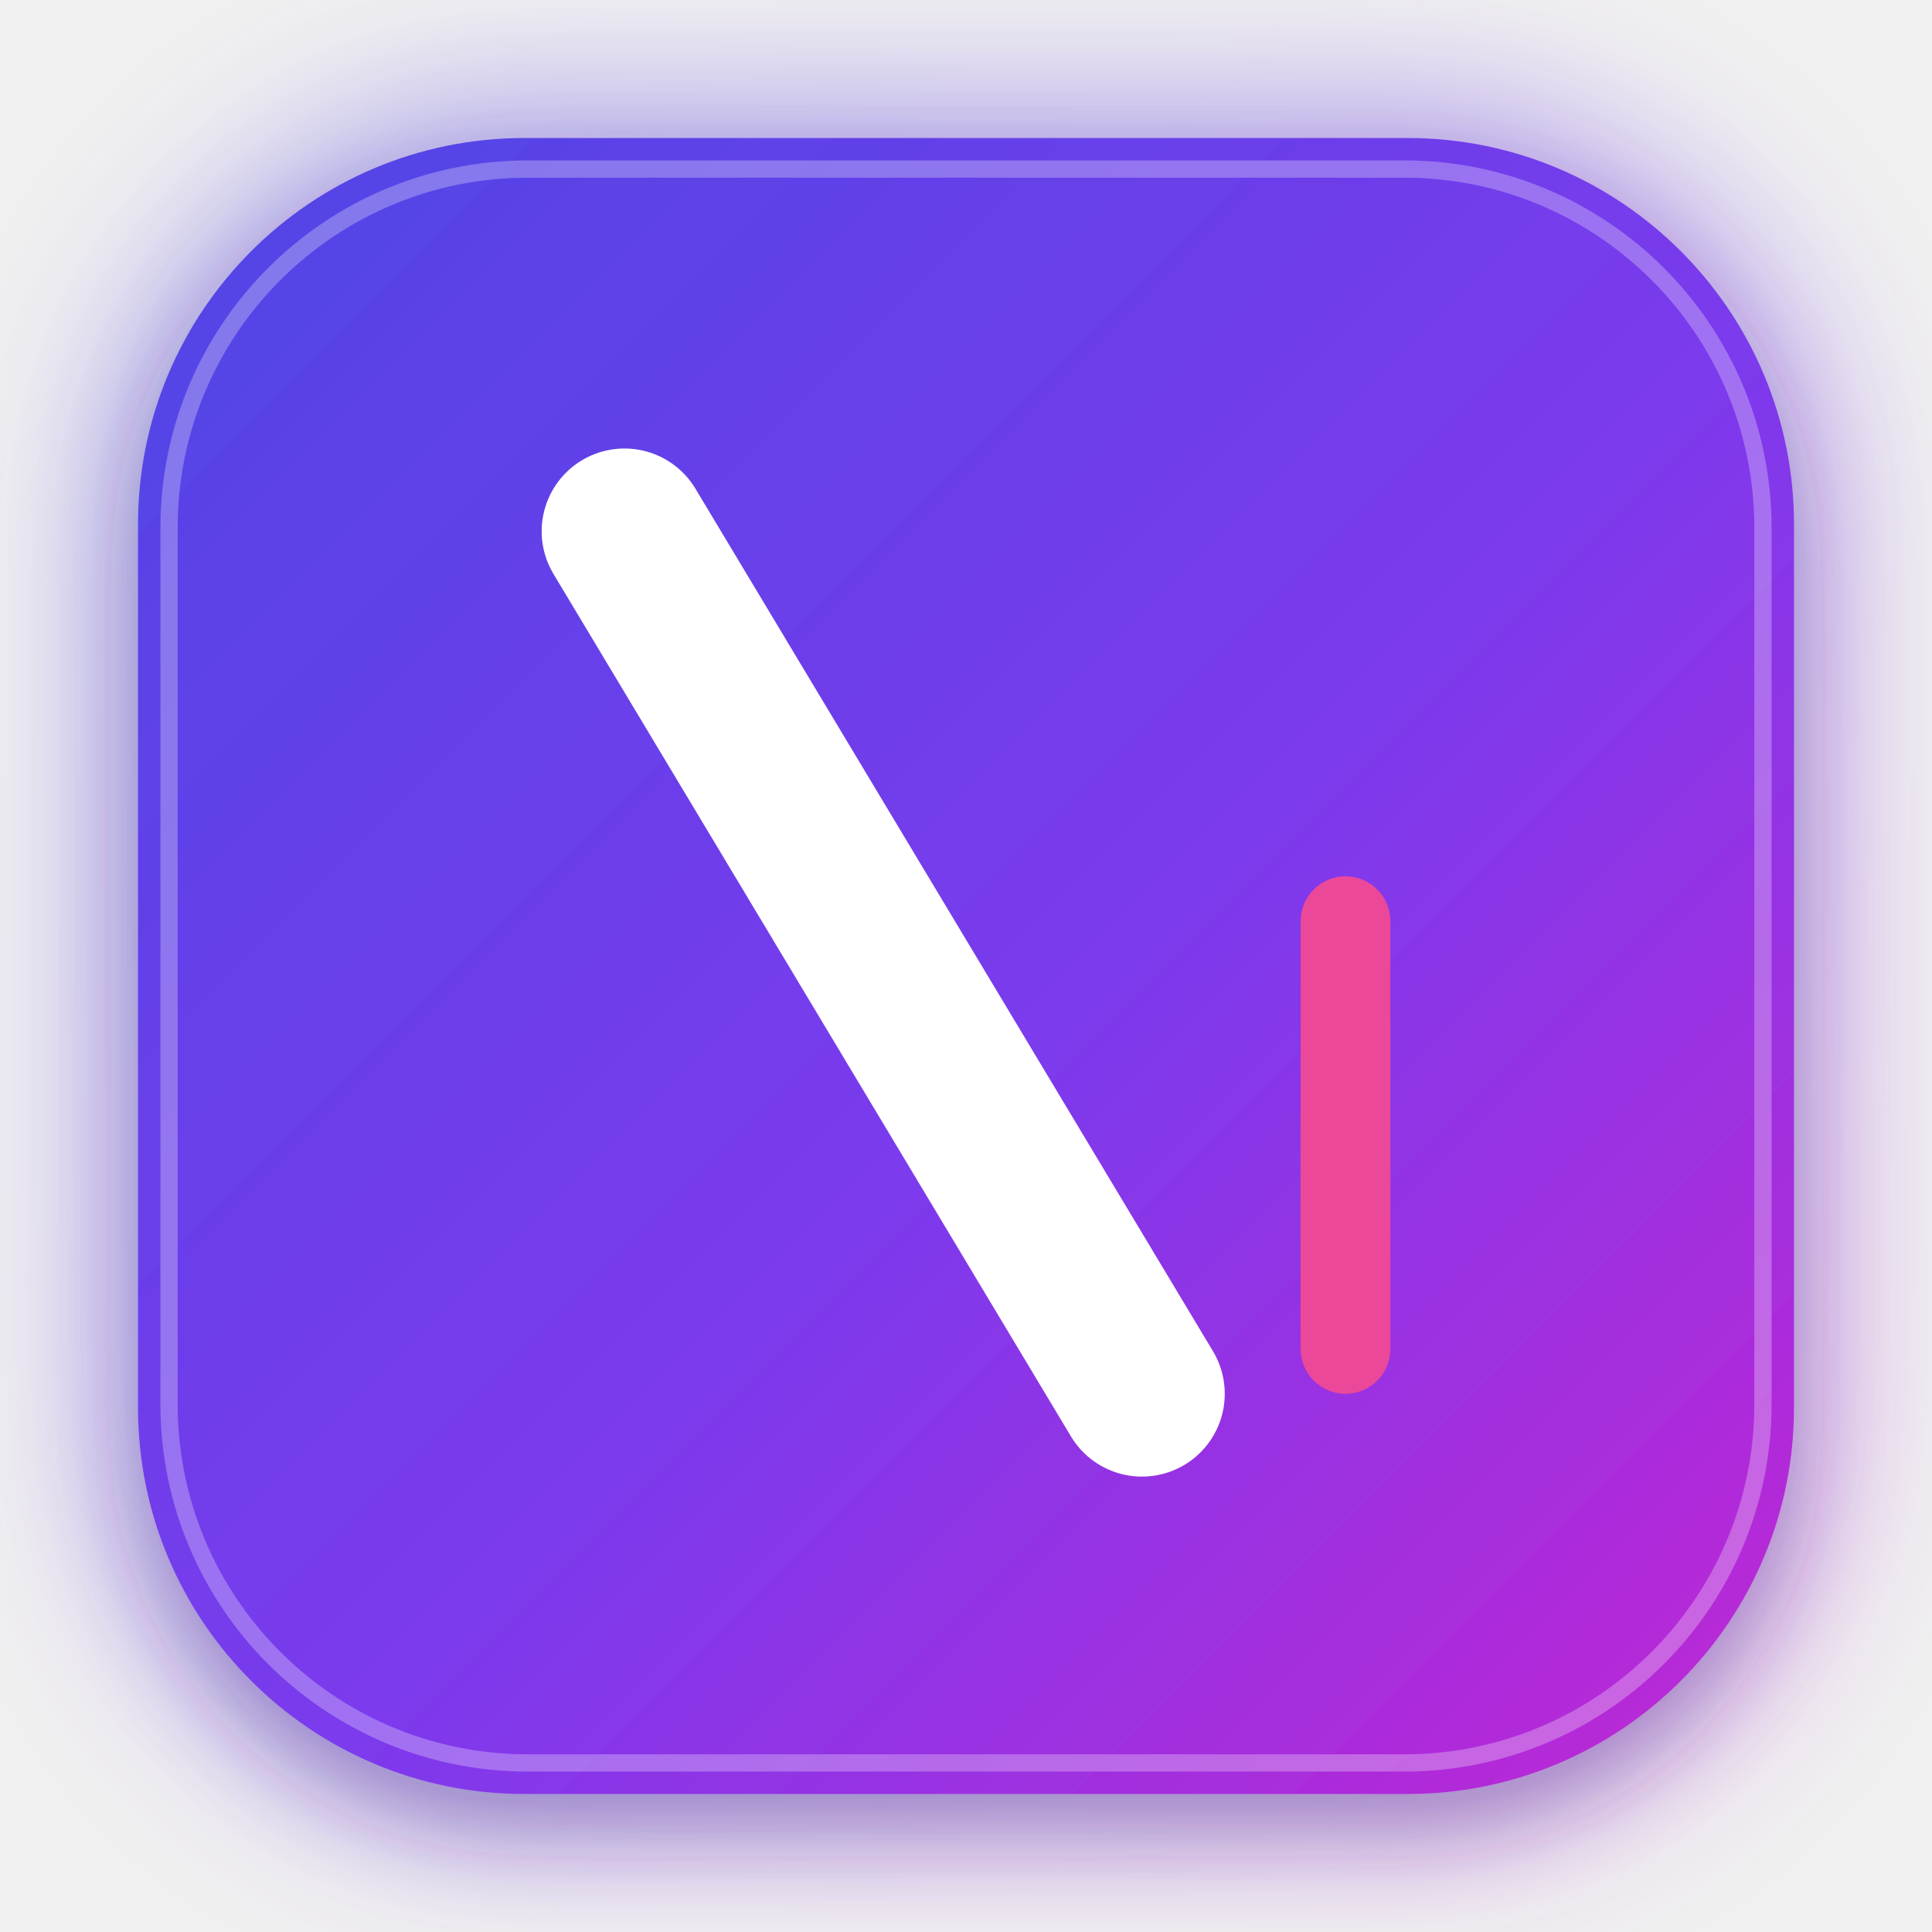
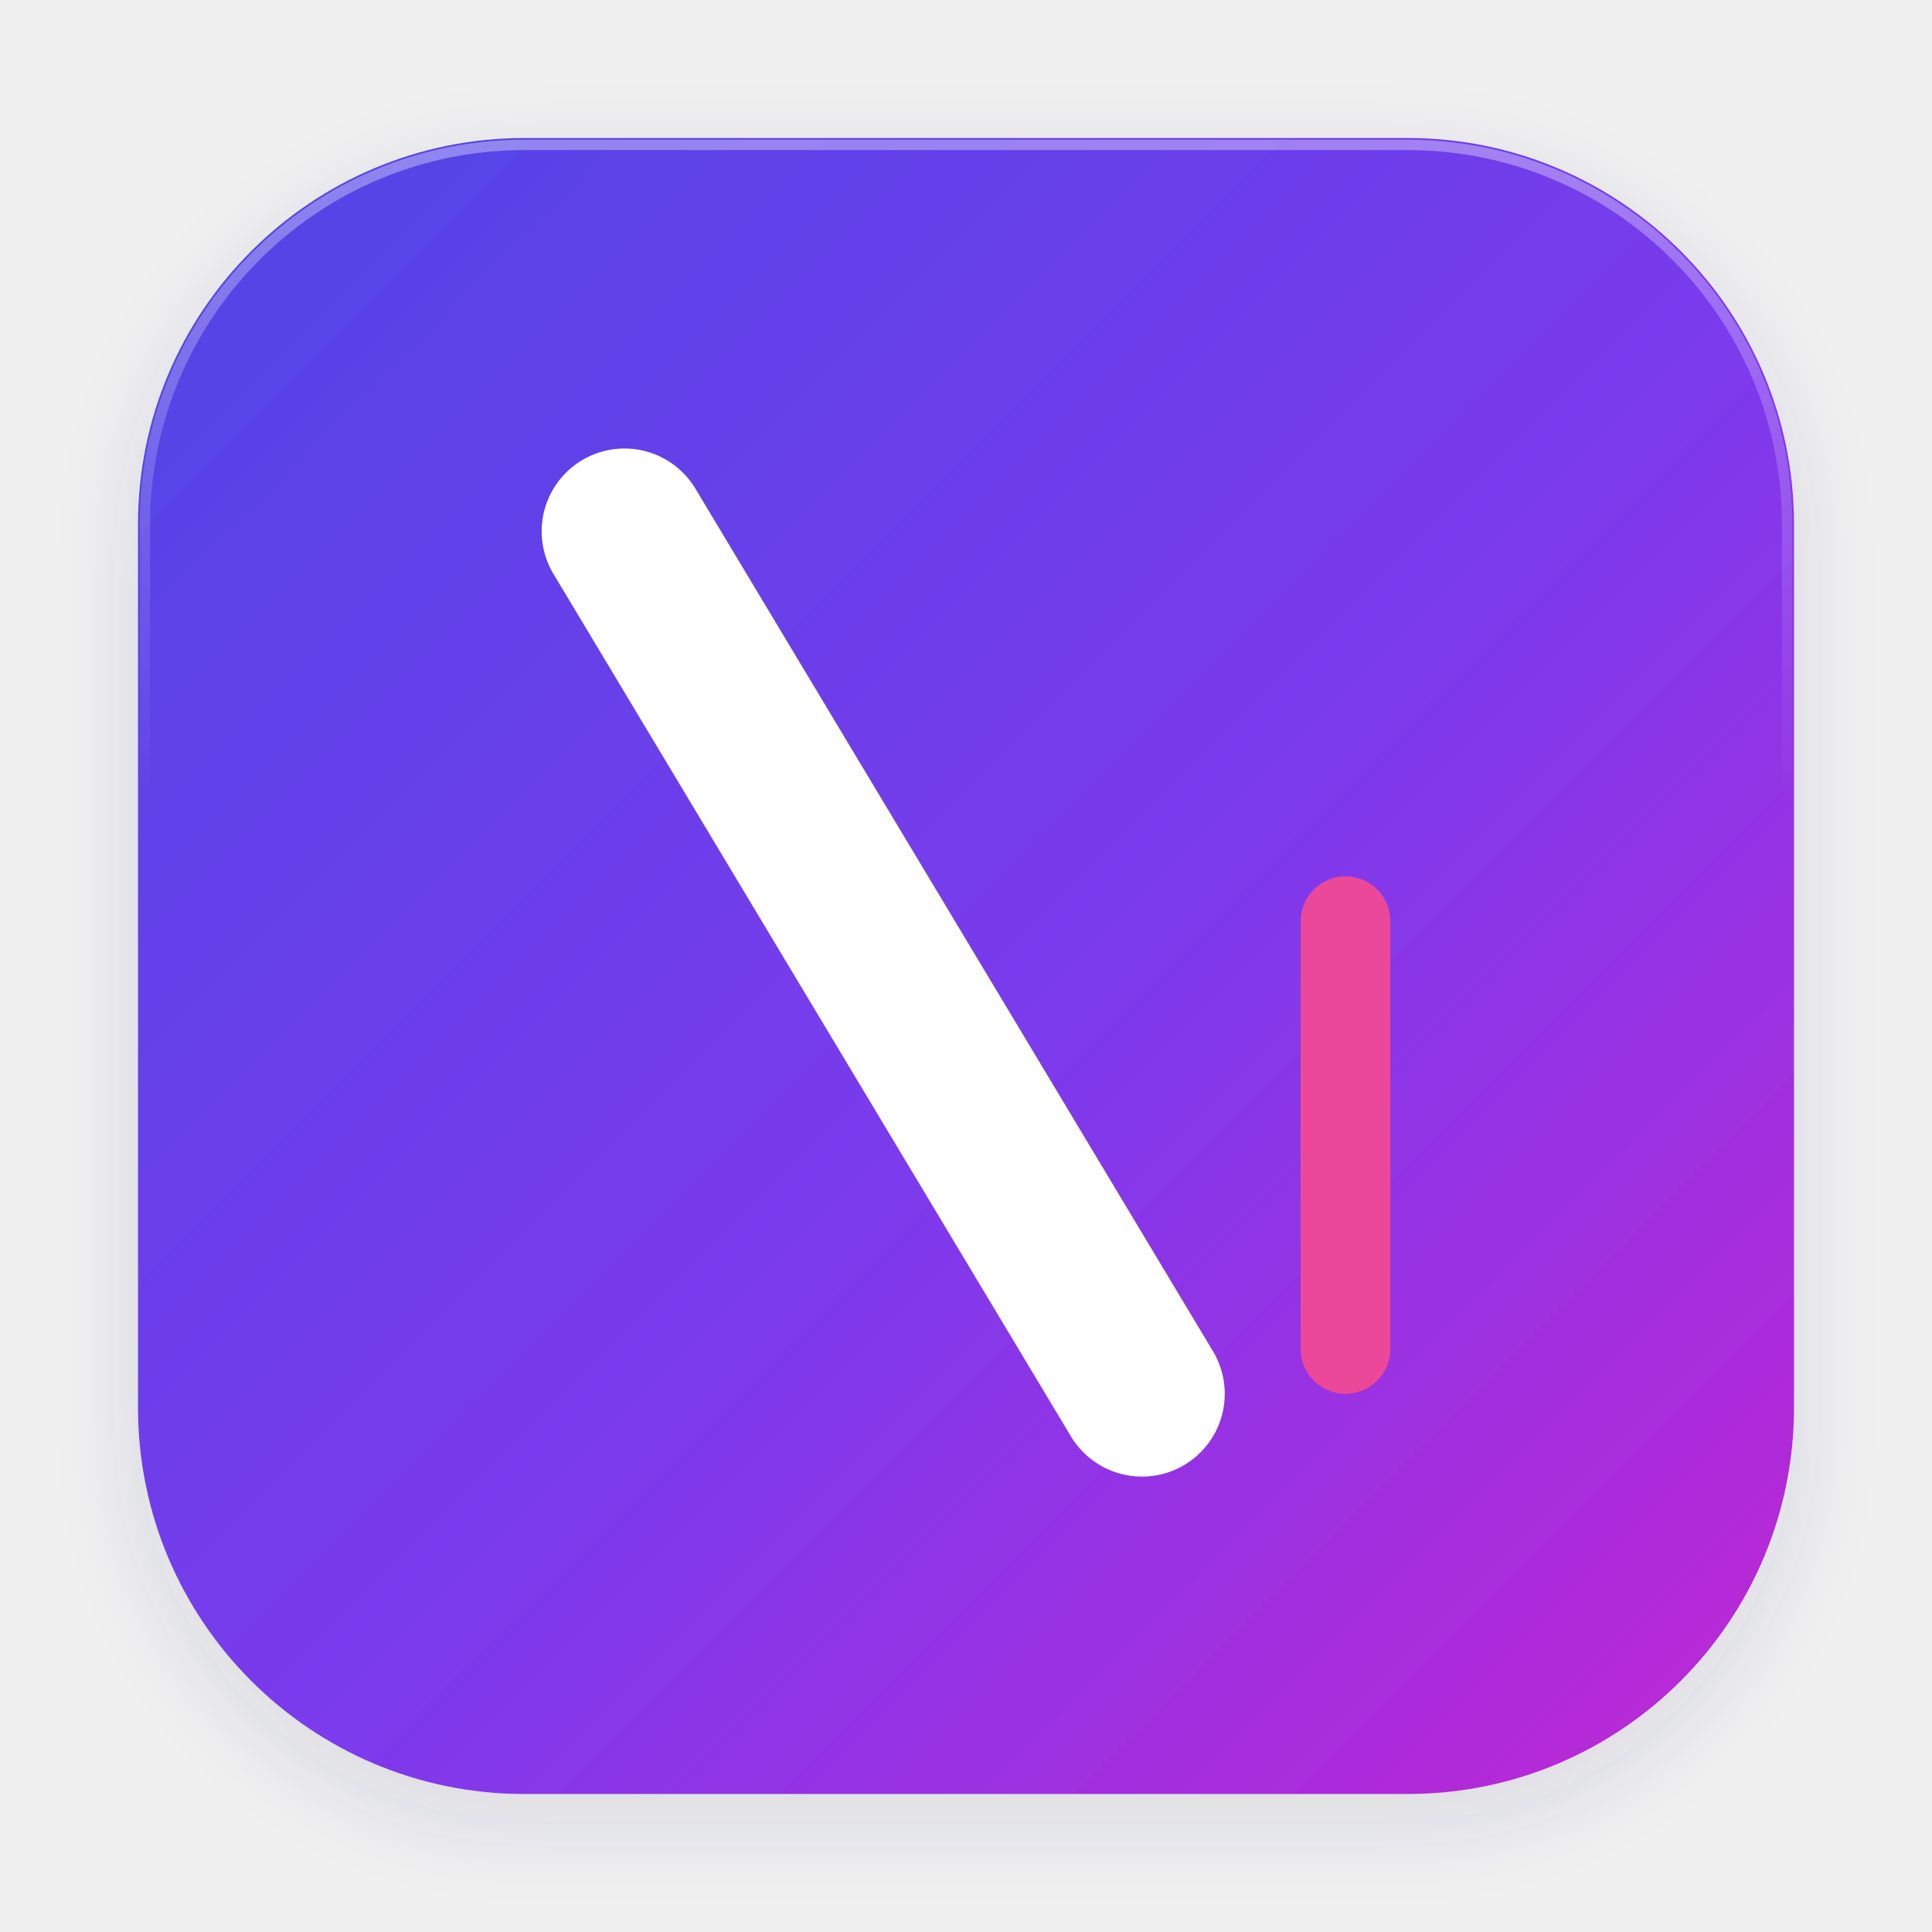
<svg xmlns="http://www.w3.org/2000/svg" viewBox="0 0 560 560" width="560" height="560">
  <defs>
    <linearGradient id="bg" x1="0%" y1="0%" x2="100%" y2="100%">
      <stop offset="0%" stop-color="#4F46E5" />
      <stop offset="55%" stop-color="#7C3AED" />
      <stop offset="100%" stop-color="#C026D3" />
    </linearGradient>
-     <filter id="glow" x="-60%" y="-60%" width="220%" height="220%">
-       <feGaussianBlur stdDeviation="20" />
+     <filter id="tileShadow" x="-20%" y="-20%" width="140%" height="150%">
+       <feDropShadow dx="0" dy="1.5" stdDeviation="1.5" flood-color="#1E1B4B" flood-opacity="0.22" />
+       <feDropShadow dx="0" dy="8" stdDeviation="12" flood-color="#312E81" flood-opacity="0.12" />
    </filter>
-     <filter id="tileShadow" x="-30%" y="-30%" width="160%" height="180%">
-       <feDropShadow dx="0" dy="10" stdDeviation="12" flood-color="#312E81" flood-opacity="0.35" />
-     </filter>
+     <linearGradient id="highlight" x1="0" y1="0" x2="0" y2="1">
+       <stop offset="0" stop-color="#FFFFFF" stop-opacity="0.35" />
+       <stop offset="0.4" stop-color="#FFFFFF" stop-opacity="0" />
+     </linearGradient>
  </defs>
  <g transform="translate(24 24)">
-     <rect x="0" y="0" width="512" height="512" rx="128" fill="url(#bg)" opacity="0.35" filter="url(#glow)" />
    <g filter="url(#tileShadow)">
      <rect x="16" y="16" width="480" height="480" rx="112" fill="url(#bg)" />
-       <rect x="25" y="25" width="462" height="462" rx="104" fill="none" stroke="#FFFFFF" stroke-opacity="0.28" stroke-width="5" />
    </g>
+     <rect x="18" y="18" width="476" height="476" rx="110" fill="none" stroke="url(#highlight)" stroke-width="3" />
    <path d="M157 130 L307 380" fill="none" stroke="#FFFFFF" stroke-width="48" stroke-linecap="round" />
    <rect x="353" y="230" width="26" height="150" rx="13" fill="#EC4899" />
  </g>
</svg>
